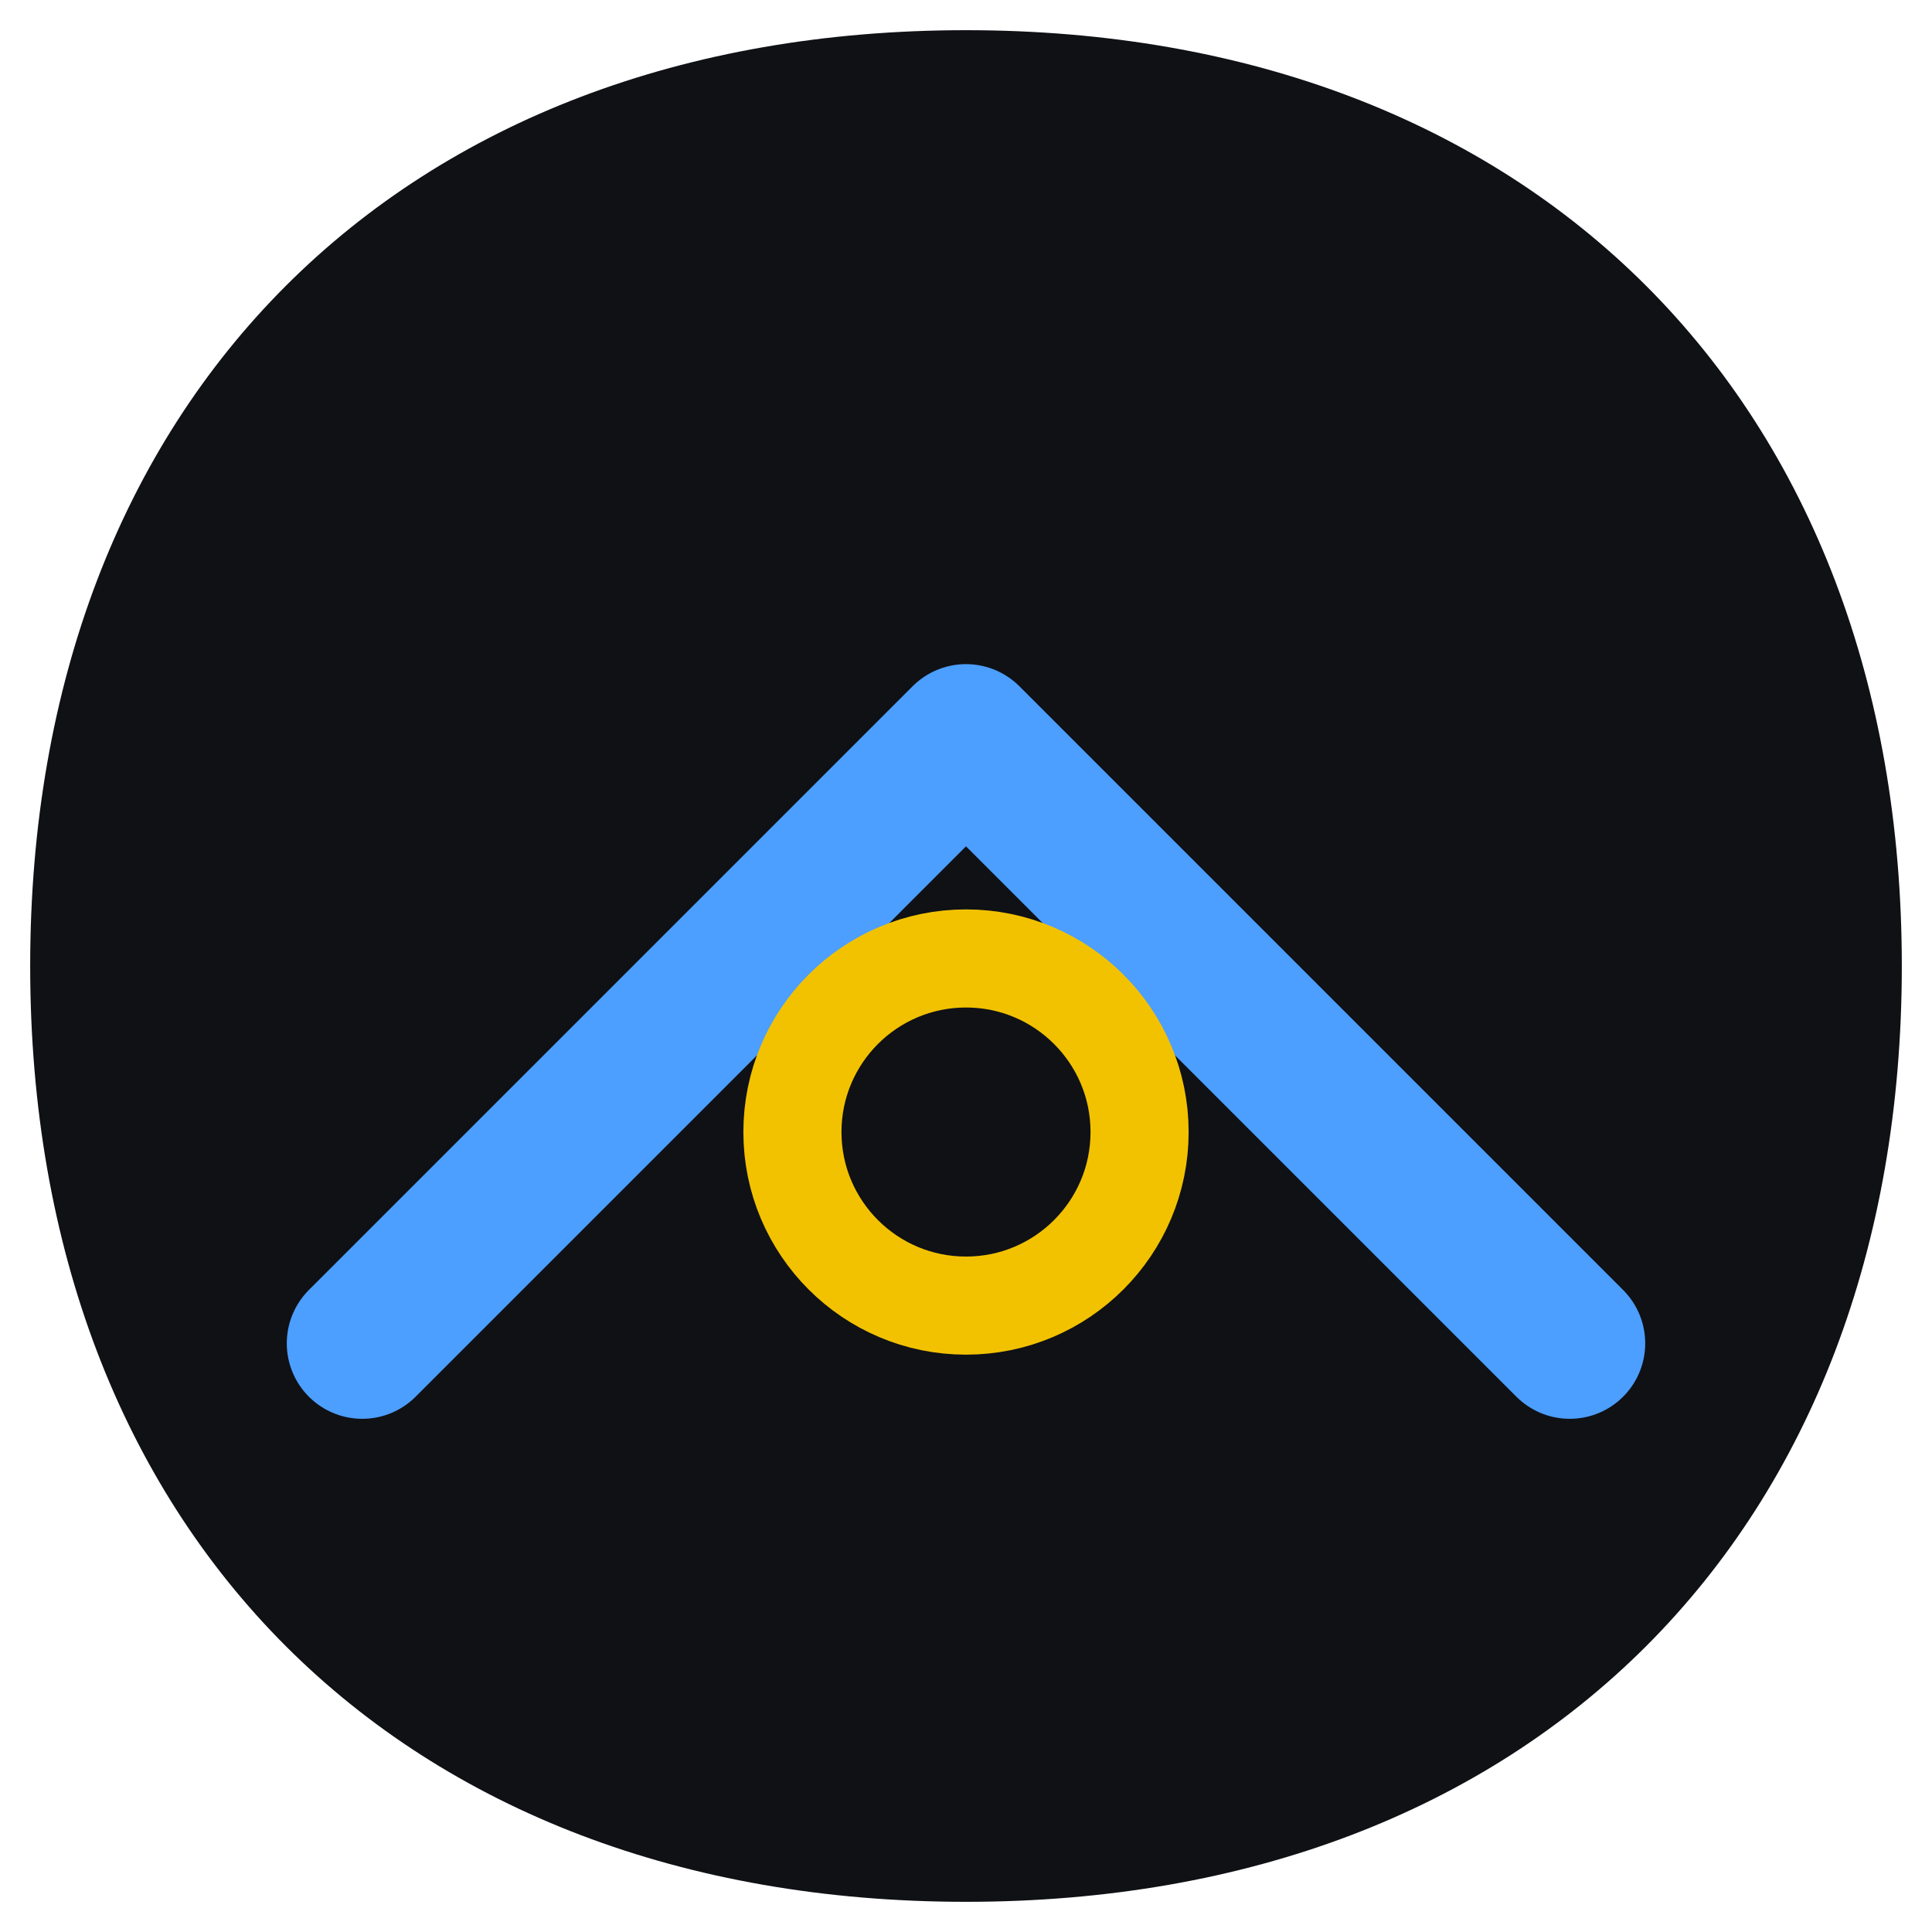
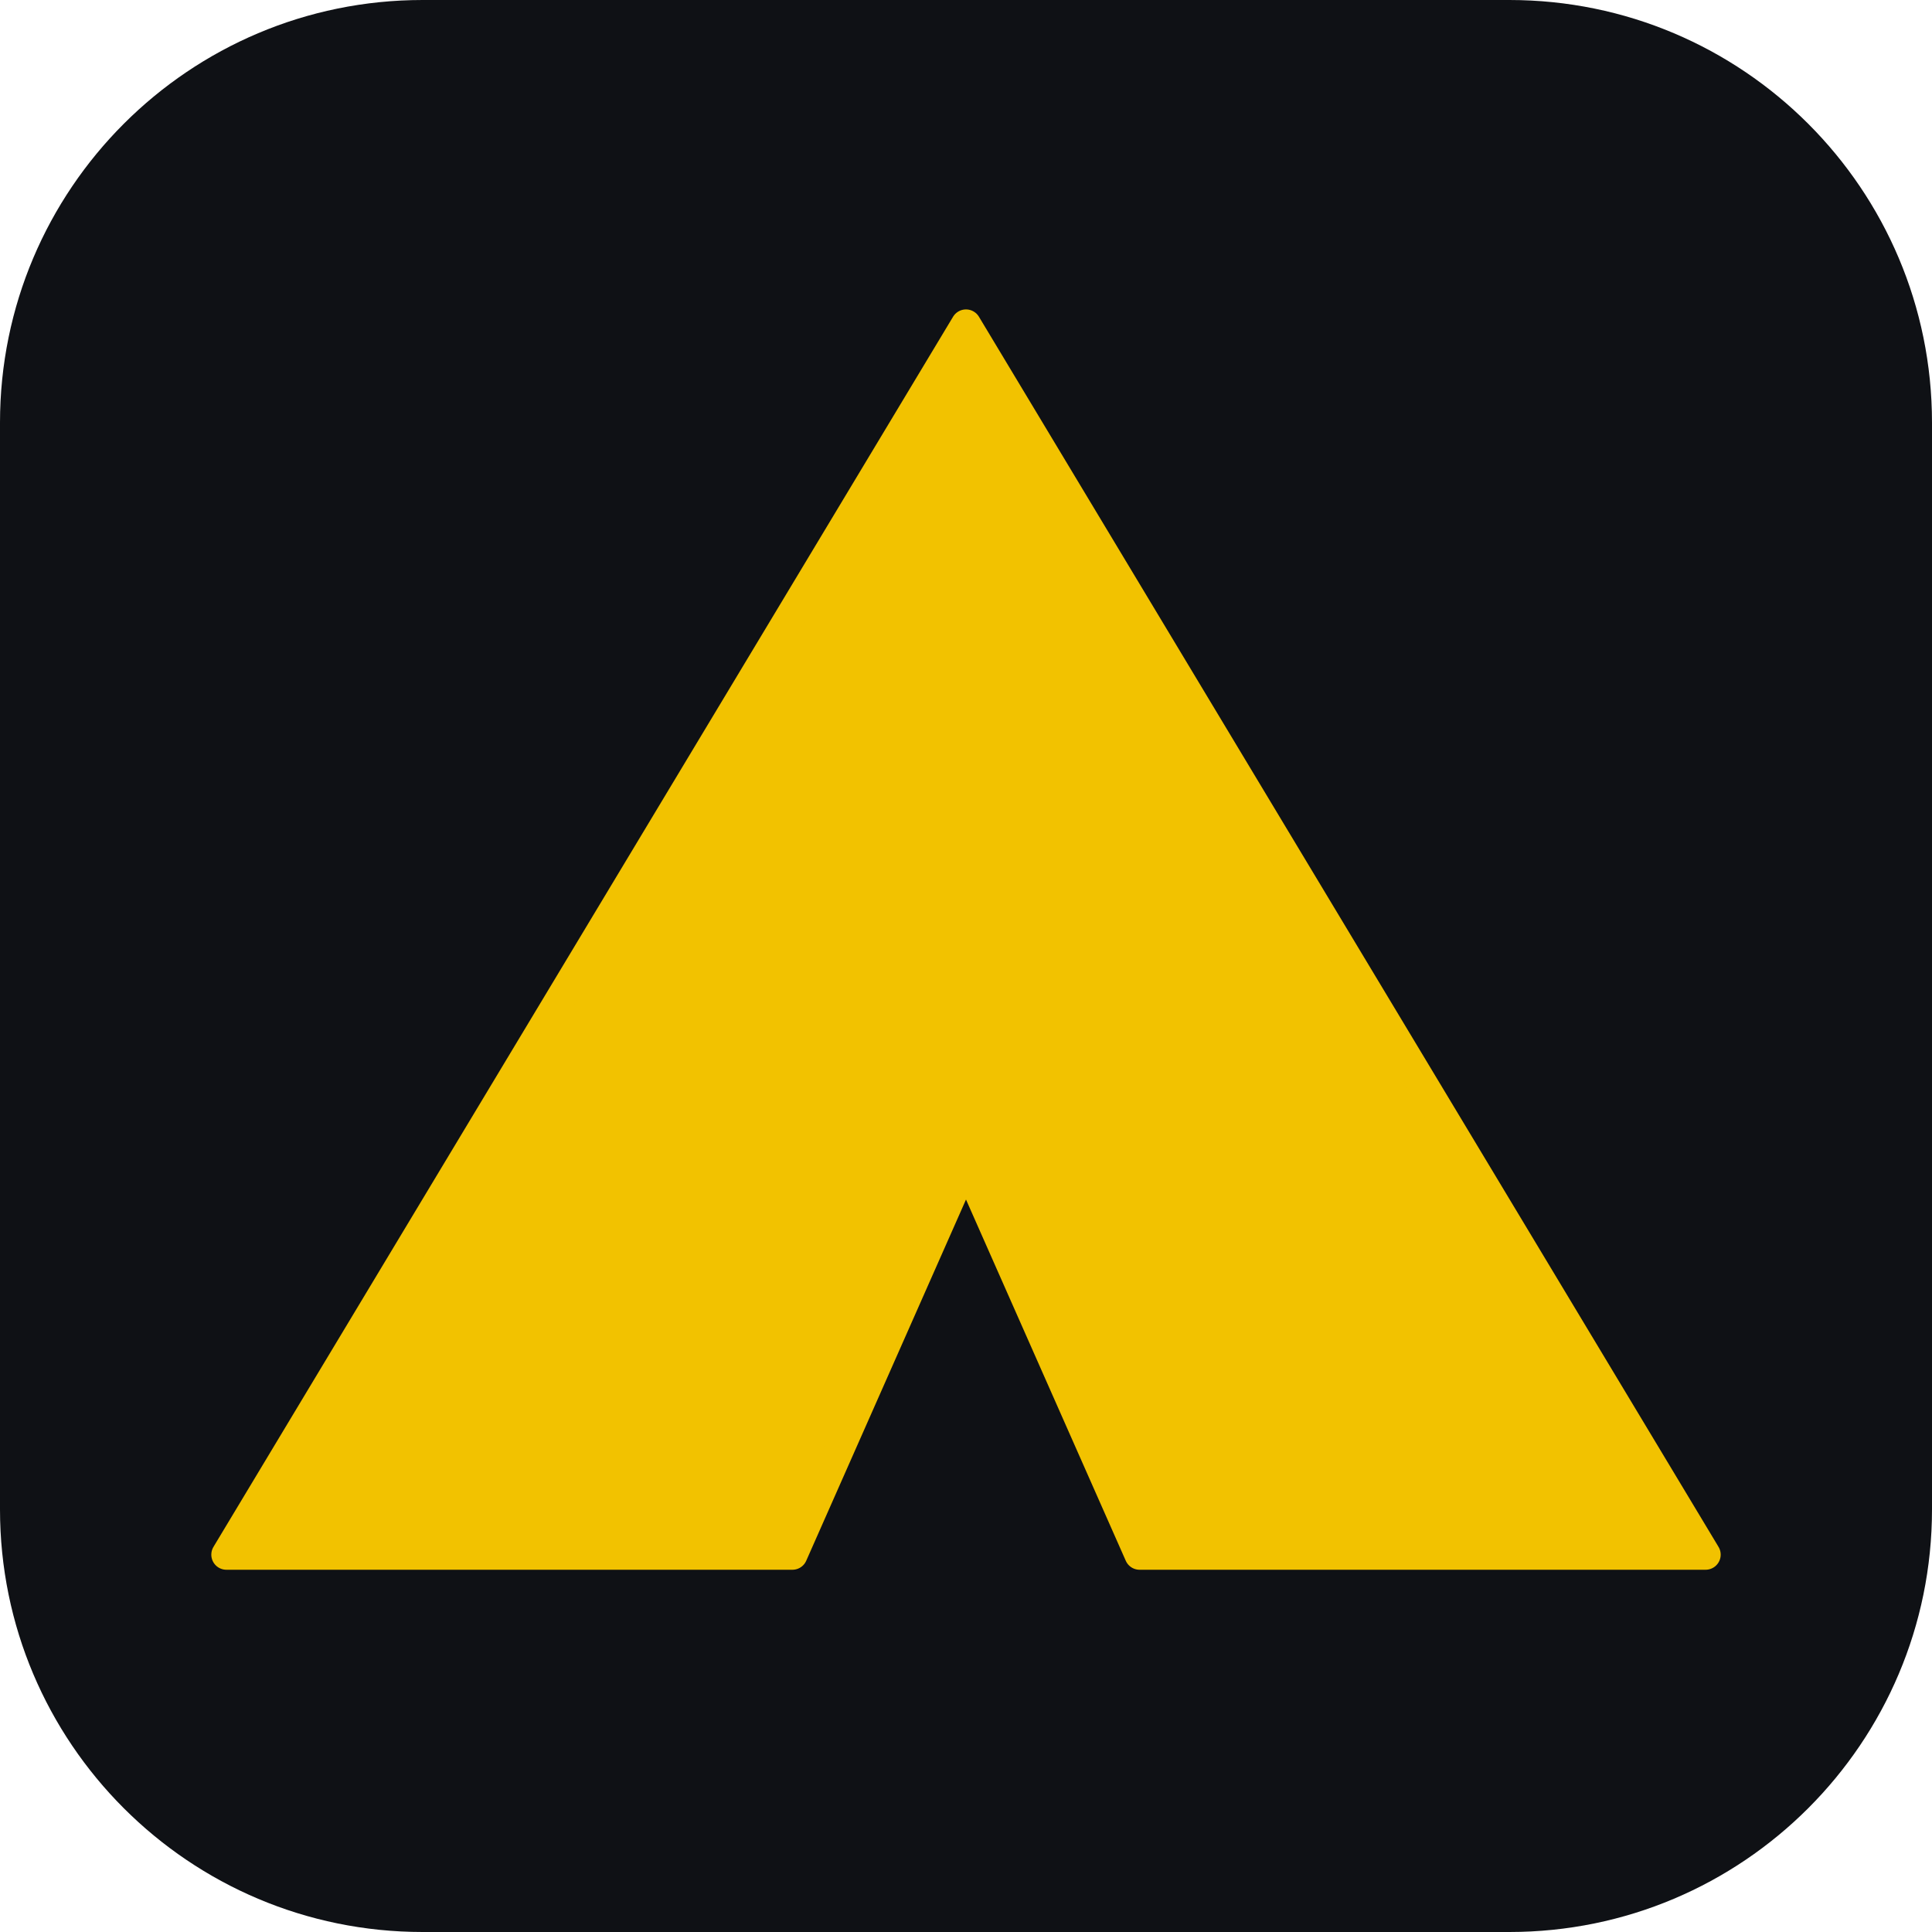
<svg xmlns="http://www.w3.org/2000/svg" viewBox="0 0 512 512" role="img" aria-label="Pack Out">
-   <defs>
-     <clipPath id="squircle">
-       <path d="M256 8c150 0 248 98 248 248s-98 248-248 248S8 406 8 256 106 8 256 8Z" />
-     </clipPath>
-   </defs>
-   <g clip-path="url(#squircle)">
-     <rect width="512" height="512" rx="112" fill="#0f1115" />
-     <path d="M96 356 256 196 416 356" fill="none" stroke="#4c9eff" stroke-width="40" stroke-linejoin="round" stroke-linecap="round" />
-     <circle cx="256" cy="300" r="46" fill="#0f1115" />
-     <circle cx="256" cy="300" r="46" fill="none" stroke="#f2c200" stroke-width="26" />
-   </g>
+   <rect width="512" height="512" rx="112" fill="#0f1115" />
+   <path d="M256 86 60 412h150l46-104 46 104h150Z" fill="#f2c200" stroke="#f2c200" stroke-width="8" stroke-linejoin="round" />
</svg>
